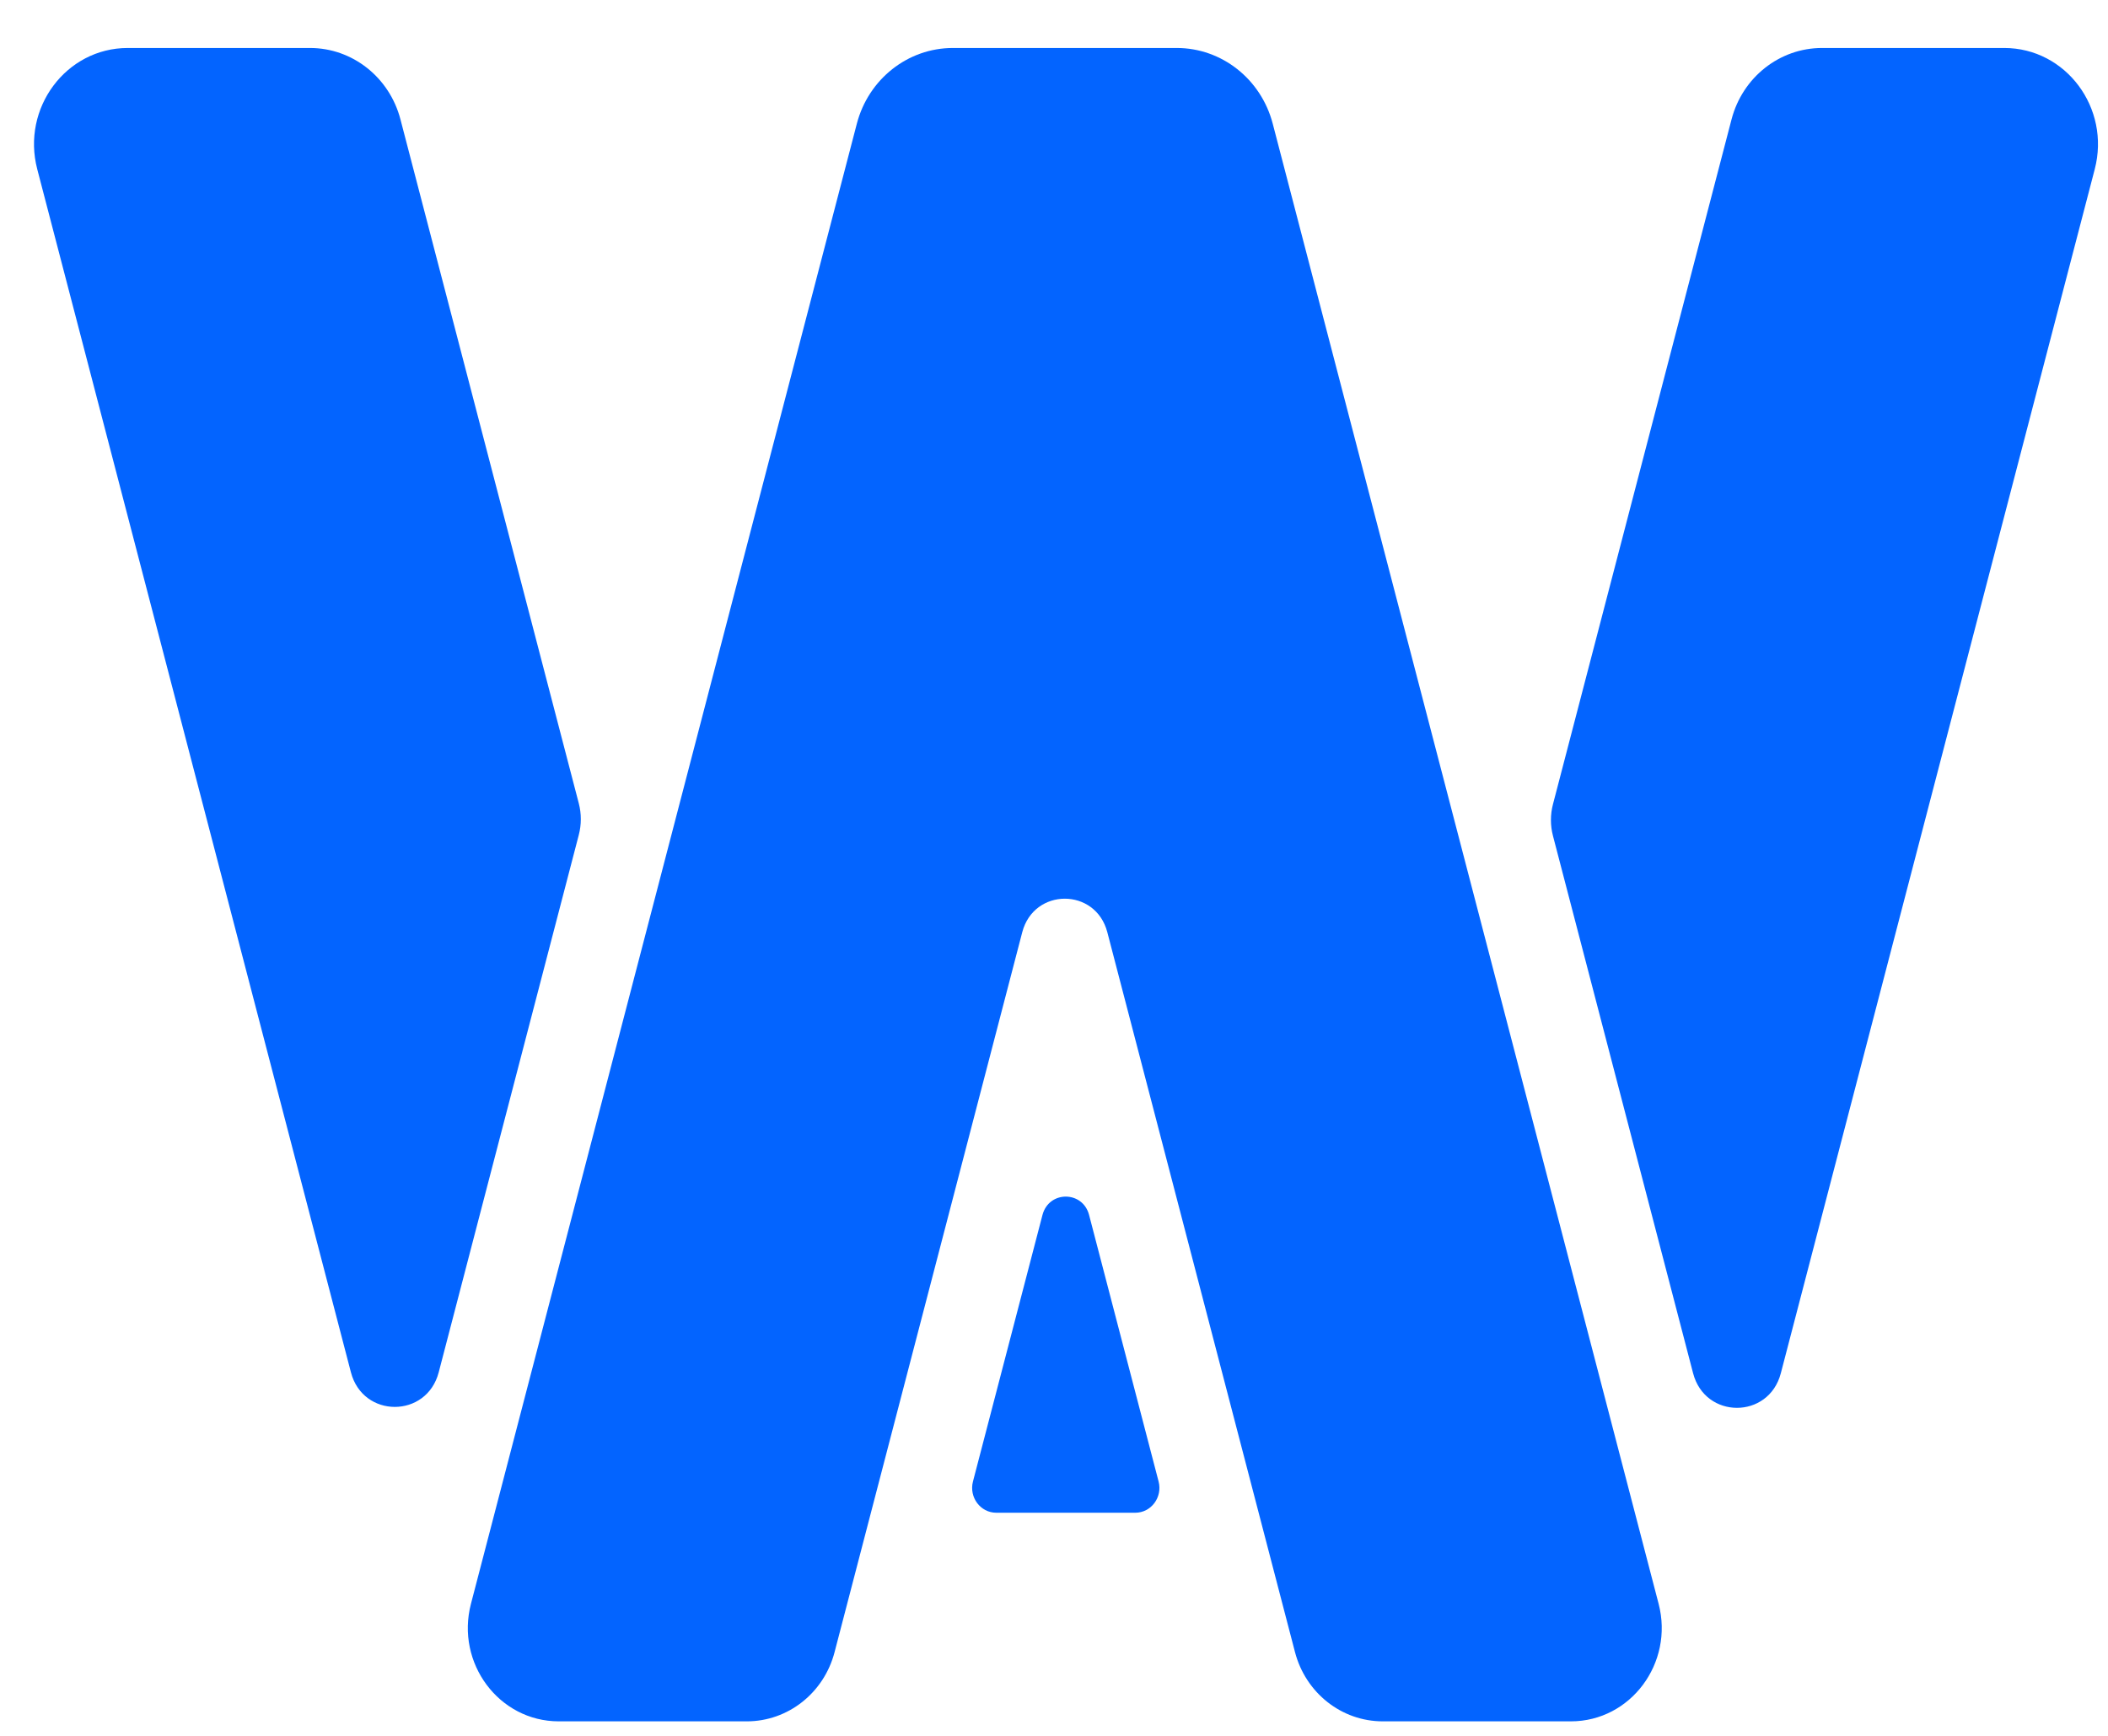
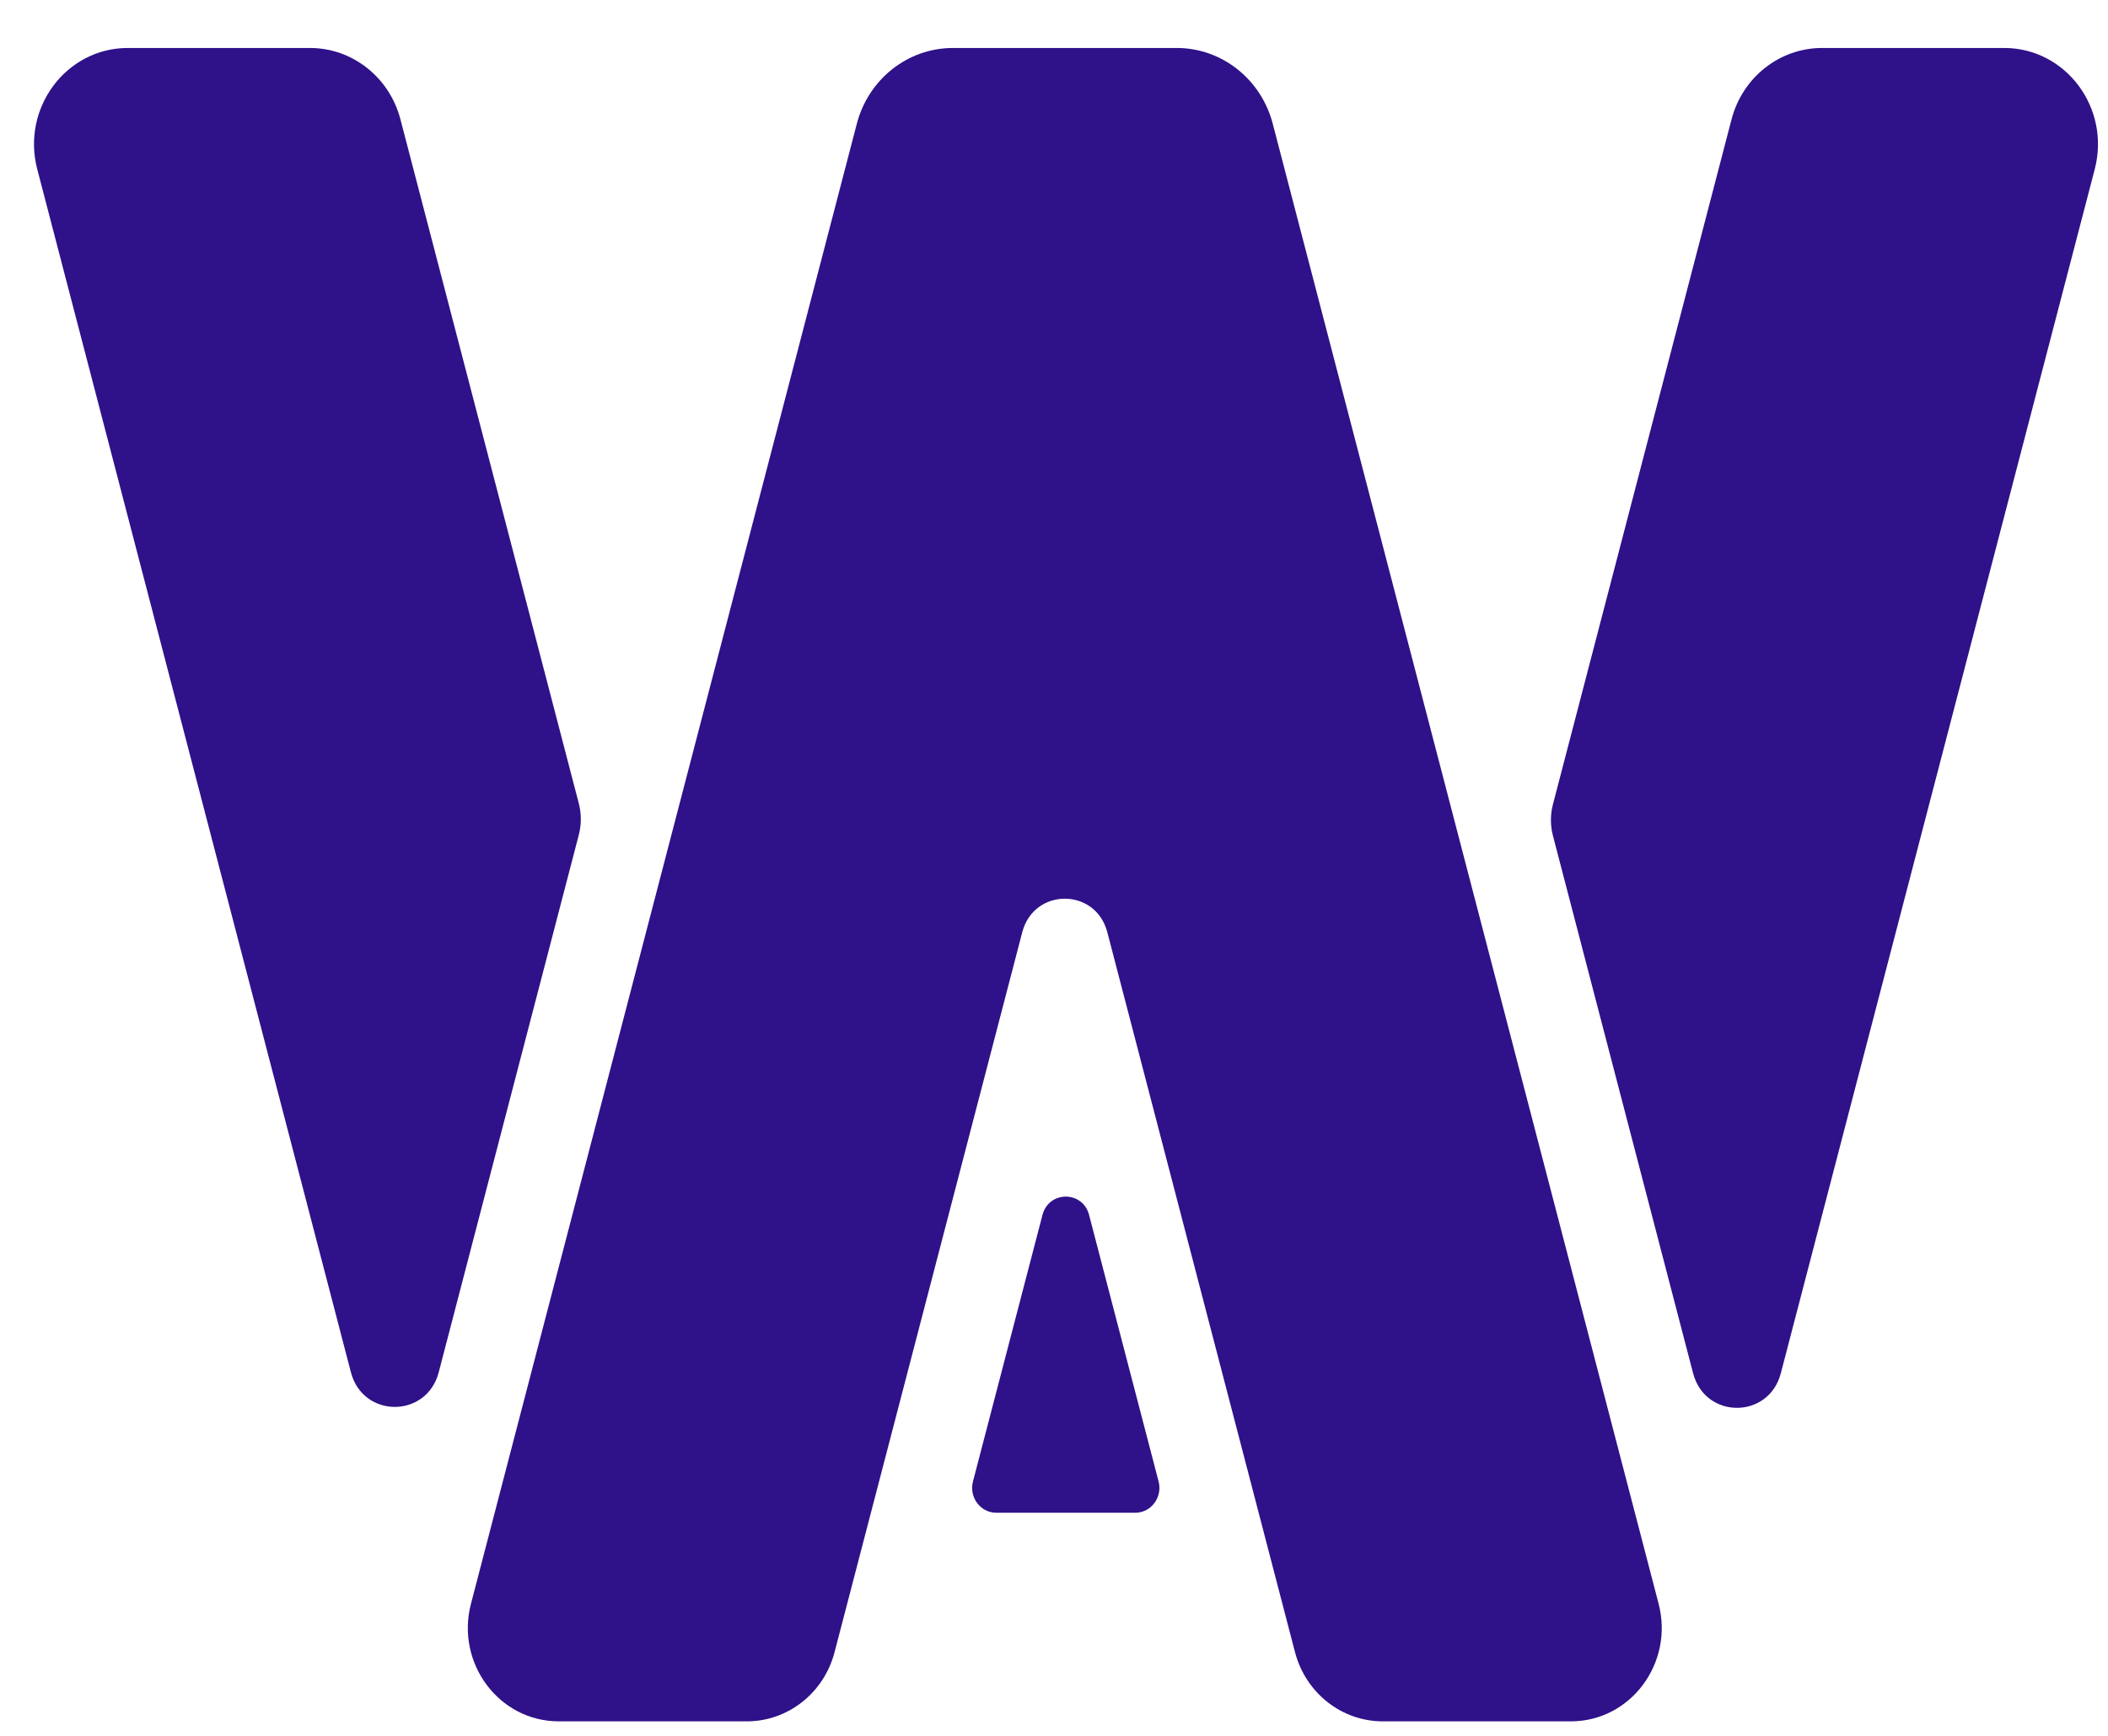
<svg xmlns="http://www.w3.org/2000/svg" width="34" height="28" viewBox="0 0 34 28" fill="none">
-   <path fill-rule="evenodd" clip-rule="evenodd" d="M15.693 23.897C15.627 24.151 15.813 24.401 16.069 24.401H18.311C18.567 24.401 18.753 24.151 18.687 23.897L17.566 19.598C17.463 19.203 16.917 19.203 16.814 19.598L15.693 23.897Z" fill="#0364FF" />
-   <path fill-rule="evenodd" clip-rule="evenodd" d="M13.461 26.649C13.29 27.308 12.709 27.766 12.046 27.766H9.012C8.048 27.766 7.347 26.826 7.596 25.87L13.82 1.995C14.008 1.275 14.643 0.774 15.369 0.774H18.98C19.705 0.774 20.34 1.275 20.528 1.995L26.752 25.87C27.001 26.826 26.3 27.766 25.337 27.766H22.302C21.639 27.766 21.059 27.308 20.887 26.649L17.86 15.037C17.672 14.316 16.677 14.316 16.488 15.037L13.461 26.649Z" fill="#0364FF" />
-   <path fill-rule="evenodd" clip-rule="evenodd" d="M28.723 22.151C28.529 22.895 27.502 22.895 27.308 22.151L25.048 13.483C25.004 13.316 25.004 13.139 25.048 12.972L27.928 1.926C28.105 1.247 28.703 0.774 29.387 0.774H32.327C33.32 0.774 34.044 1.743 33.786 2.73L28.723 22.151ZM9.335 13.469C9.379 13.301 9.379 13.125 9.335 12.957L6.459 1.926C6.282 1.247 5.684 0.774 5 0.774H2.06C1.067 0.774 0.343 1.743 0.601 2.73L5.66 22.136C5.854 22.88 6.882 22.88 7.076 22.136L9.335 13.469Z" fill="#0364FF" />
+   <path fill-rule="evenodd" clip-rule="evenodd" d="M15.693 23.897C15.627 24.151 15.813 24.401 16.069 24.401H18.311C18.567 24.401 18.753 24.151 18.687 23.897L17.566 19.598C17.463 19.203 16.917 19.203 16.814 19.598L15.693 23.897Z" fill="#2f1189" />
+   <path fill-rule="evenodd" clip-rule="evenodd" d="M13.461 26.649C13.29 27.308 12.709 27.766 12.046 27.766H9.012C8.048 27.766 7.347 26.826 7.596 25.87L13.82 1.995C14.008 1.275 14.643 0.774 15.369 0.774H18.98C19.705 0.774 20.34 1.275 20.528 1.995L26.752 25.87C27.001 26.826 26.3 27.766 25.337 27.766H22.302C21.639 27.766 21.059 27.308 20.887 26.649L17.86 15.037C17.672 14.316 16.677 14.316 16.488 15.037L13.461 26.649Z" fill="#2f1189" />
+   <path fill-rule="evenodd" clip-rule="evenodd" d="M28.723 22.151C28.529 22.895 27.502 22.895 27.308 22.151L25.048 13.483C25.004 13.316 25.004 13.139 25.048 12.972L27.928 1.926C28.105 1.247 28.703 0.774 29.387 0.774H32.327C33.32 0.774 34.044 1.743 33.786 2.73L28.723 22.151ZM9.335 13.469C9.379 13.301 9.379 13.125 9.335 12.957L6.459 1.926C6.282 1.247 5.684 0.774 5 0.774H2.06C1.067 0.774 0.343 1.743 0.601 2.73L5.66 22.136C5.854 22.88 6.882 22.88 7.076 22.136L9.335 13.469Z" fill="#2f1189" />
</svg>
